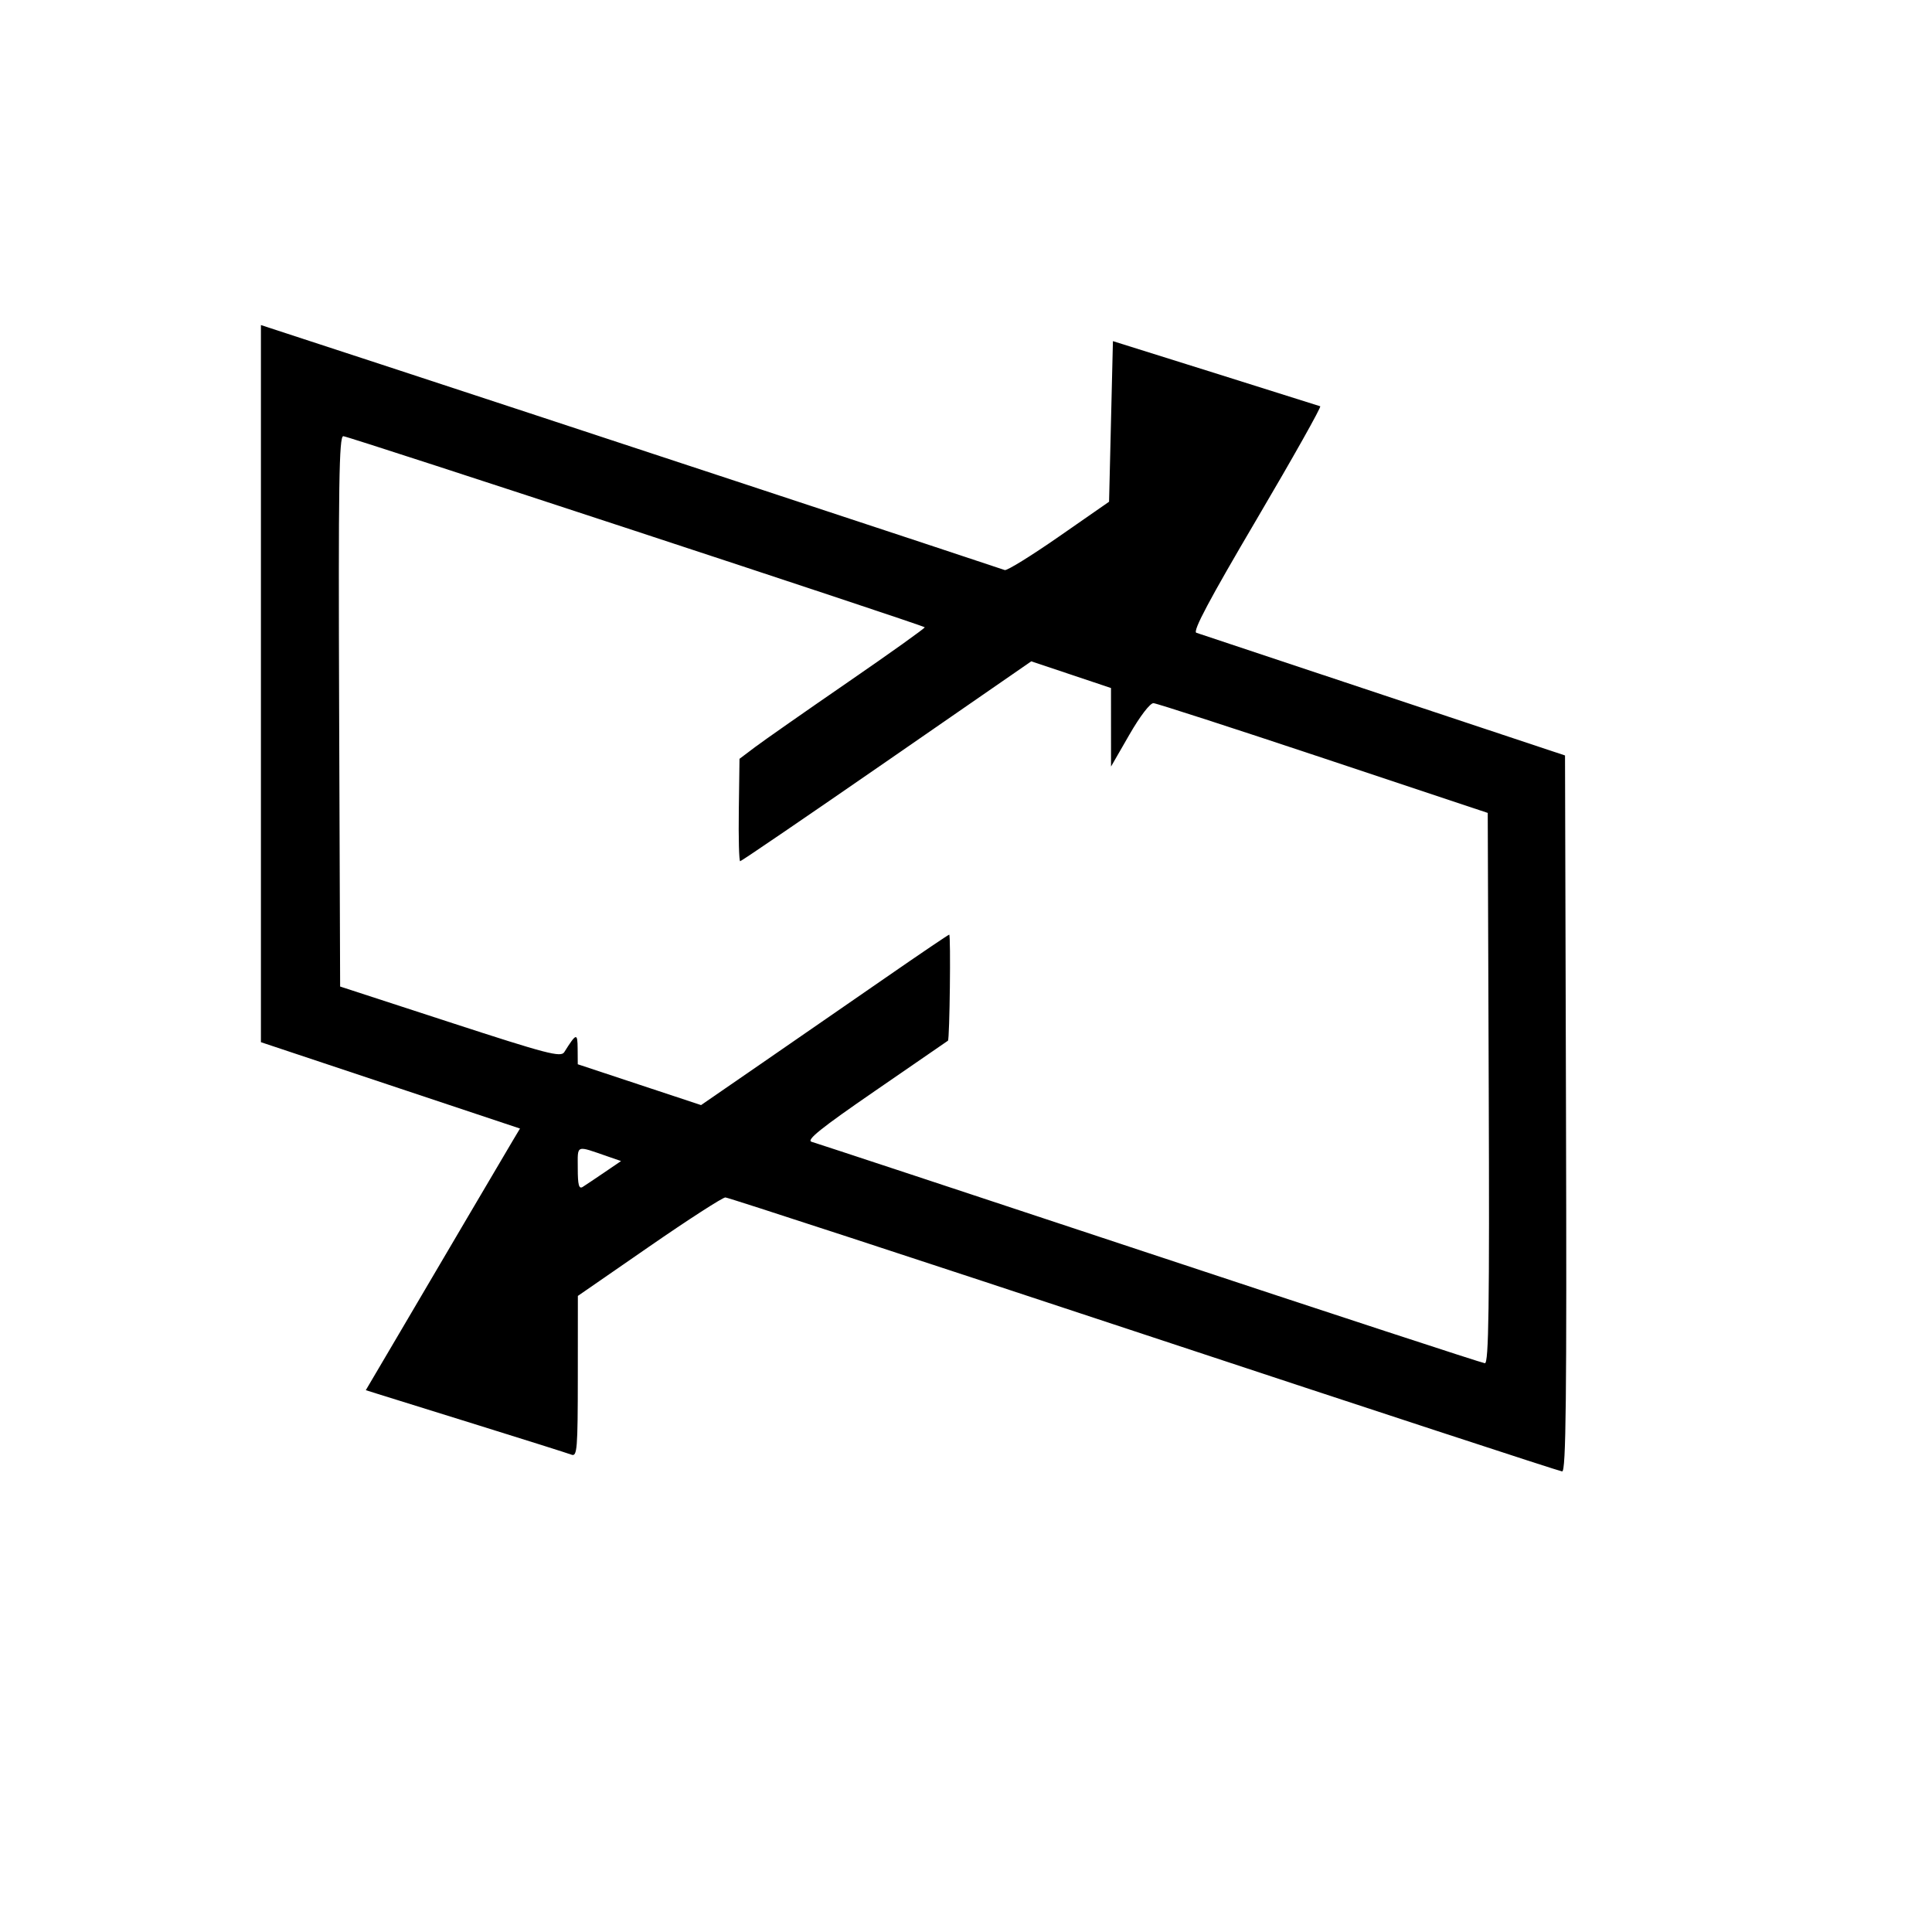
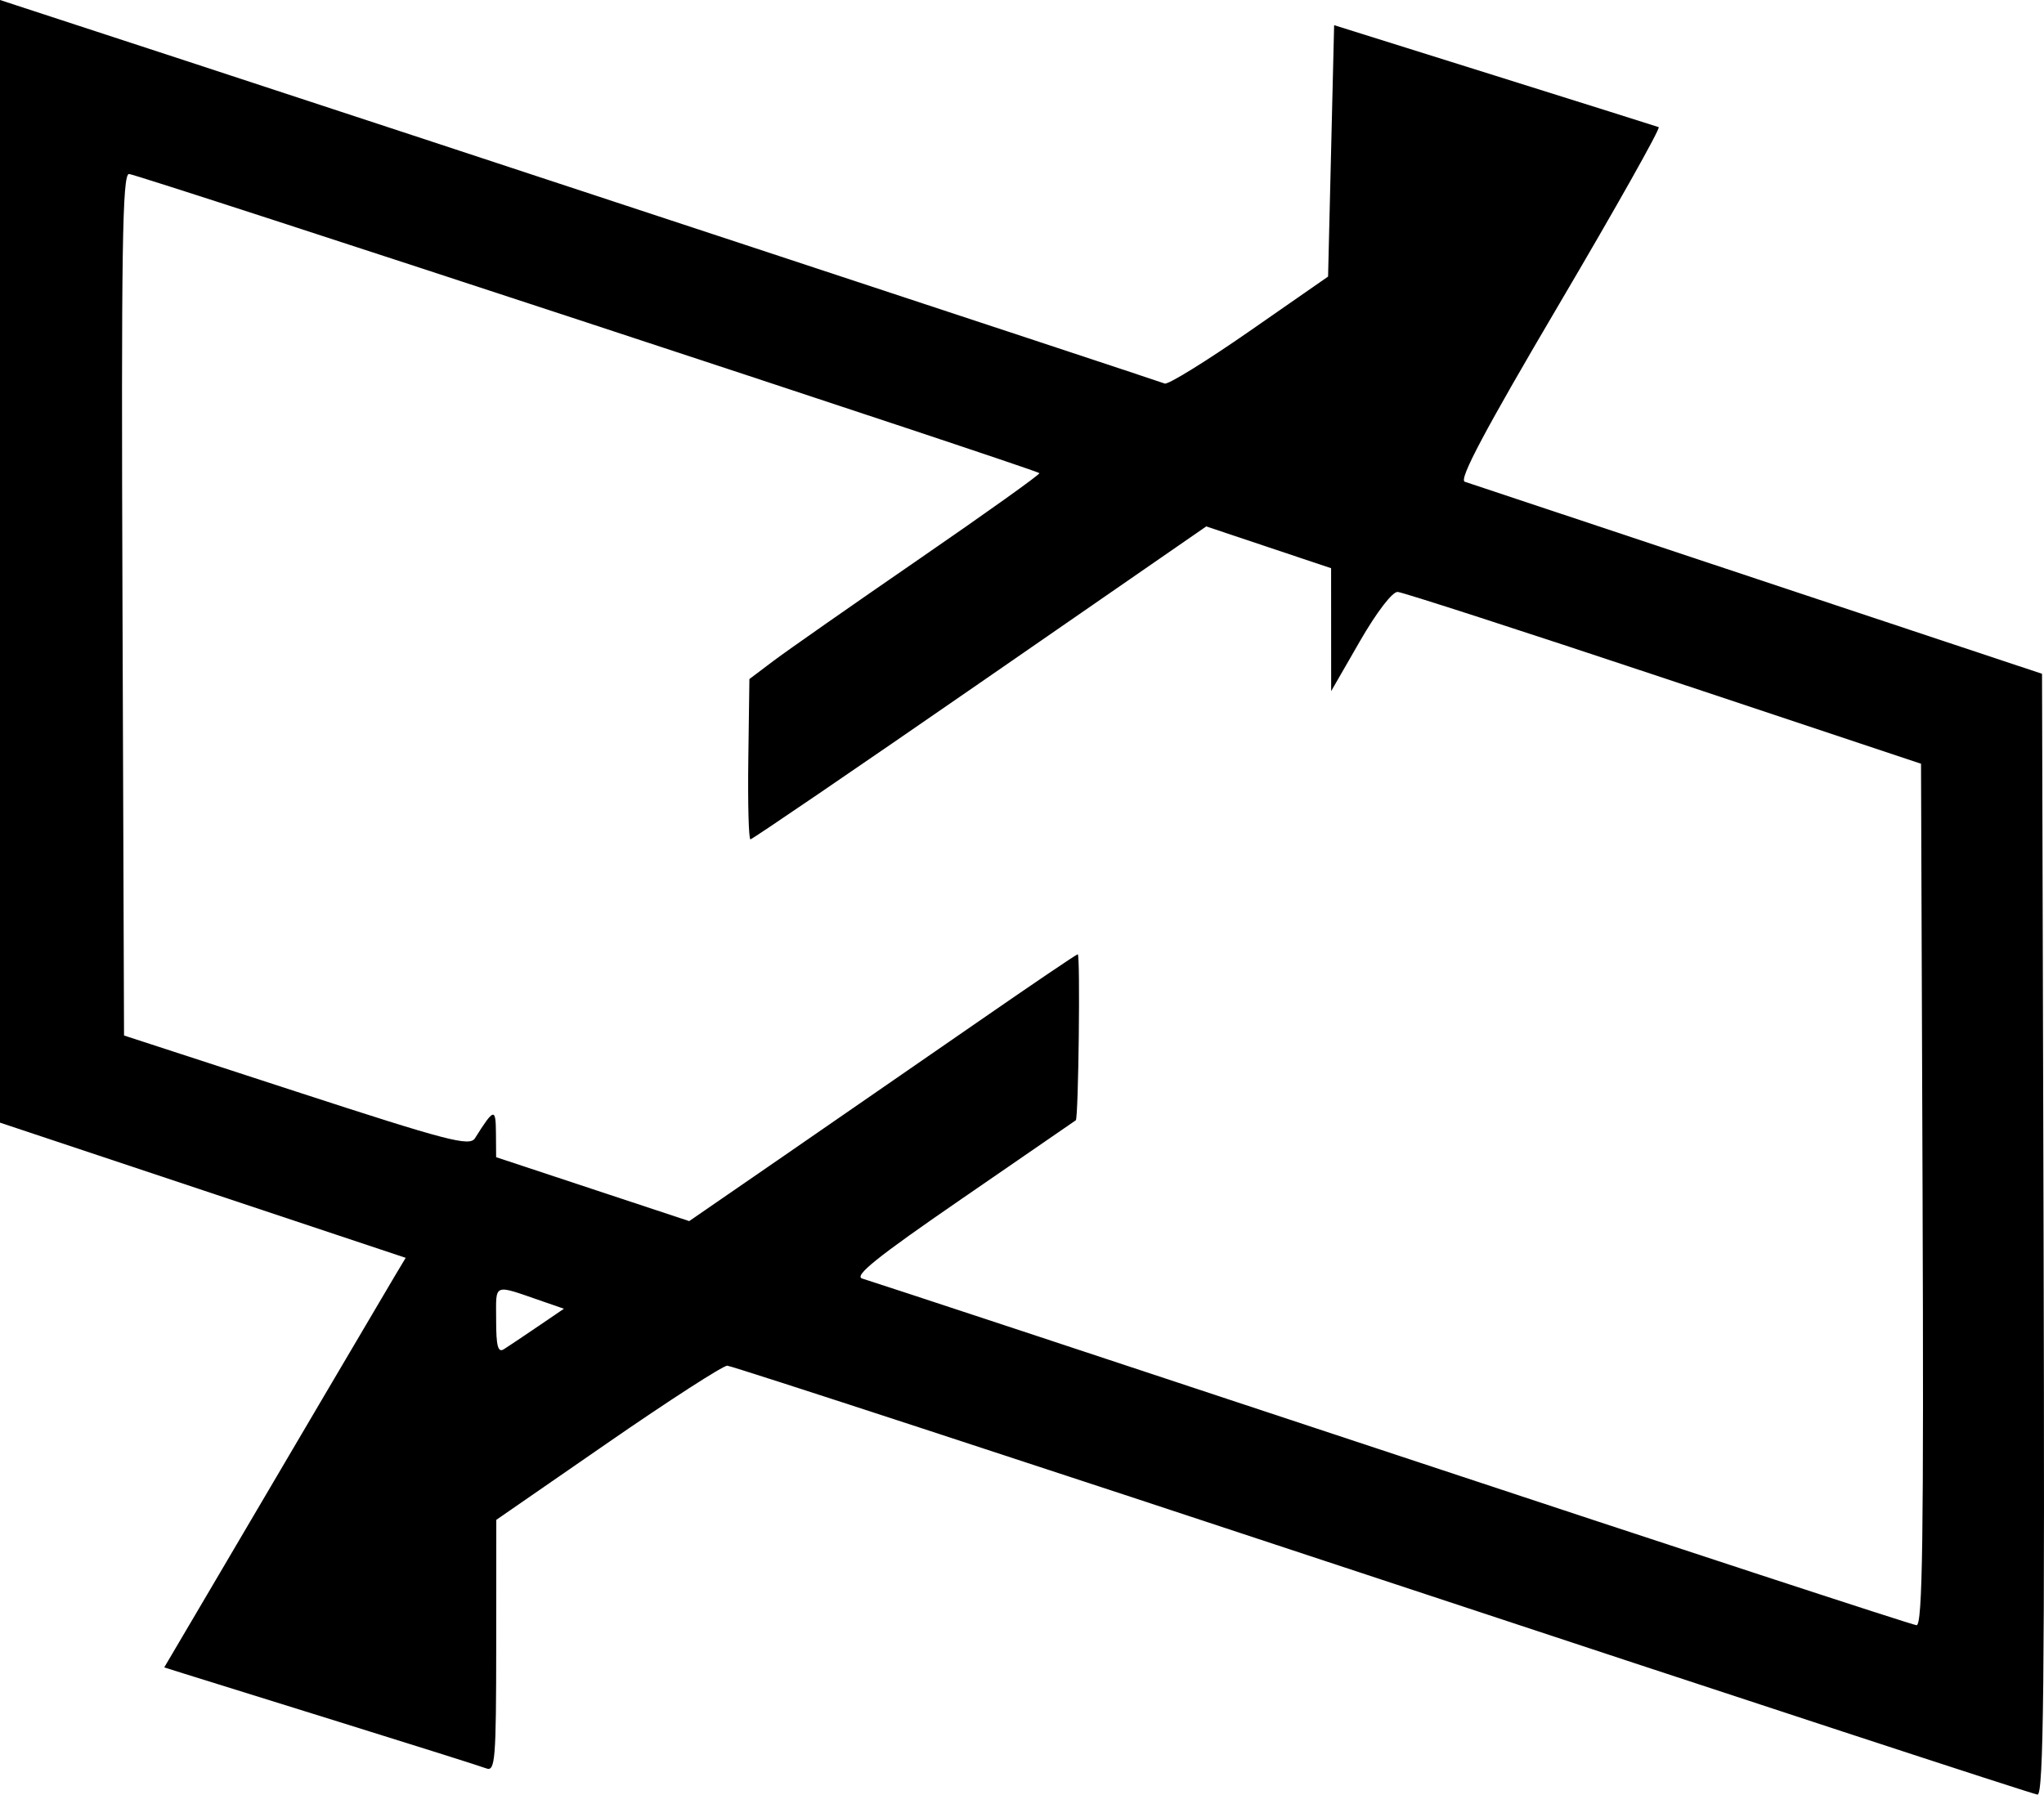
- <svg xmlns="http://www.w3.org/2000/svg" id="svg3481" version="1.1" width="500" height="500" viewBox="0 0 500 500">
+ <svg xmlns="http://www.w3.org/2000/svg" id="svg3481" version="1.1" width="337.826" height="296.68" viewBox="0 0 337.826 296.68">
  <defs id="defs3485" />
-   <path style="fill:#000000" d="m 296.025,345.318 c -58.85,-19.474 -107.583,-35.414 -108.295,-35.422 -0.712,-0.008 -9.594,5.722 -19.737,12.735 l -18.442,12.75 -0.013,20.857 c -0.012,18.836 -0.17,20.797 -1.637,20.234 -0.893,-0.343 -11.806,-3.79 -24.25,-7.66 -12.444,-3.87 -24.056,-7.487 -25.803,-8.037 l -3.178,-1.001 8.068,-13.696 c 4.438,-7.533 12.566,-21.346 18.063,-30.696 5.497,-9.35 10.845,-18.421 11.884,-20.158 l 1.89,-3.158 -33.525,-11.175 -33.525,-11.175 0,-92.796 0,-92.796 31.25,10.225 c 31.857,10.423 159.427,52.496 161.257,53.183 0.554,0.208 6.854,-3.686 14,-8.653 l 12.993,-9.031 0.5,-20.781 0.5,-20.781 26.5,8.309 c 14.575,4.57 26.79,8.417 27.144,8.548 0.354,0.131 -7.03,13.265 -16.409,29.186 -12.306,20.888 -16.661,29.083 -15.644,29.435 0.775,0.269 22.559,7.522 48.409,16.119 l 47,15.63 0.255,92.685 c 0.203,73.853 1.6e-4,92.669 -1,92.606 -0.69,-0.043 -49.405,-16.011 -108.255,-35.485 z m 89.257,-63.687 -0.257,-71.25 -42.5,-14.159 c -23.375,-7.788 -43.175,-14.197 -44,-14.243 -0.872,-0.049 -3.488,3.369 -6.245,8.159 l -4.745,8.243 -0.005,-10.161 -0.005,-10.161 -10.318,-3.455 -10.318,-3.455 -37.402,25.867 c -20.571,14.227 -37.641,25.867 -37.932,25.867 -0.291,8e-5 -0.449,-5.962 -0.351,-13.25 l 0.179,-13.25 3.976,-3 c 2.187,-1.65 13.04,-9.241 24.12,-16.868 11.079,-7.627 20.007,-14.005 19.839,-14.173 -0.626,-0.626 -149.193,-49.459 -150.472,-49.459 -1.101,0 -1.289,12.403 -1.077,71.215 l 0.257,71.215 28.5,9.287 c 25.041,8.159 28.621,9.094 29.5,7.699 3.143,-4.991 3.435,-5.066 3.468,-0.891 l 0.032,4.023 15.954,5.283 15.954,5.283 15.796,-10.885 c 8.688,-5.987 23.054,-15.912 31.925,-22.057 8.871,-6.144 16.296,-11.171 16.5,-11.172 0.44,-3.2e-4 0.119,27.123 -0.325,27.448 -0.167,0.123 -8.614,5.939 -18.769,12.925 -14.17,9.747 -18.008,12.829 -16.5,13.248 1.081,0.3 40.44,13.297 87.465,28.883 47.025,15.585 86.066,28.373 86.757,28.417 1,0.064 1.204,-14.465 1,-71.17 z m -228.885,21.799 4.333,-2.951 -3.352,-1.157 c -8.524,-2.941 -7.852,-3.201 -7.852,3.04 0,4.292 0.299,5.428 1.269,4.817 0.698,-0.44 3.219,-2.127 5.602,-3.75 z" id="path3491" />
+   <path style="fill:#000000" d="m 228.5,261.195 c -58.85,-19.474 -107.583,-35.414 -108.295,-35.422 -0.712,-0.008 -9.594,5.722 -19.737,12.735 l -18.442,12.75 -0.013,20.857 c -0.012,18.836 -0.17,20.797 -1.637,20.234 -0.893,-0.343 -11.806,-3.79 -24.25,-7.66 -12.444,-3.87 -24.056,-7.487 -25.803,-8.037 l -3.178,-1.001 8.068,-13.696 c 4.438,-7.533 12.566,-21.346 18.063,-30.696 5.497,-9.35 10.845,-18.421 11.884,-20.158 l 1.89,-3.158 L 33.525,196.766 0,185.592 0,92.796 0,0 31.25,10.225 c 31.857,10.423 159.427,52.496 161.257,53.183 0.554,0.208 6.854,-3.686 14,-8.653 L 219.5,45.723 220,24.943 220.5,4.162 247,12.471 c 14.575,4.57 26.79,8.417 27.144,8.548 0.354,0.131 -7.03,13.265 -16.409,29.186 -12.306,20.888 -16.661,29.083 -15.644,29.435 0.775,0.269 22.559,7.522 48.409,16.119 l 47,15.63 0.255,92.685 c 0.203,73.853 1.6e-4,92.669 -1,92.606 C 336.065,296.637 287.35,280.669 228.5,261.195 Z M 317.757,197.508 317.5,126.258 275,112.099 c -23.375,-7.788 -43.175,-14.197 -44,-14.243 -0.872,-0.049 -3.488,3.369 -6.245,8.159 l -4.745,8.243 -0.005,-10.161 -0.005,-10.161 -10.318,-3.455 -10.318,-3.455 -37.402,25.867 c -20.571,14.227 -37.641,25.867 -37.932,25.867 -0.291,8e-5 -0.449,-5.962 -0.351,-13.25 l 0.179,-13.25 3.976,-3 c 2.187,-1.65 13.04,-9.241 24.12,-16.868 11.079,-7.627 20.007,-14.005 19.839,-14.173 -0.626,-0.626 -149.193,-49.459 -150.472,-49.459 -1.101,0 -1.289,12.403 -1.077,71.215 L 20.5,171.187 l 28.5,9.287 c 25.041,8.159 28.621,9.094 29.5,7.699 3.143,-4.991 3.435,-5.066 3.468,-0.891 l 0.032,4.023 15.954,5.283 15.954,5.283 15.796,-10.885 c 8.688,-5.987 23.054,-15.912 31.925,-22.057 8.871,-6.144 16.296,-11.171 16.5,-11.172 0.44,-3.2e-4 0.119,27.123 -0.325,27.448 -0.167,0.123 -8.614,5.939 -18.769,12.925 -14.17,9.747 -18.008,12.829 -16.5,13.248 1.081,0.3 40.44,13.297 87.465,28.883 47.025,15.585 86.066,28.373 86.757,28.417 1,0.064 1.204,-14.465 1,-71.17 z m -228.885,21.799 4.333,-2.951 -3.352,-1.157 c -8.524,-2.941 -7.852,-3.201 -7.852,3.04 0,4.292 0.299,5.428 1.269,4.817 0.698,-0.44 3.219,-2.127 5.602,-3.75 z" id="path3491" />
</svg>
